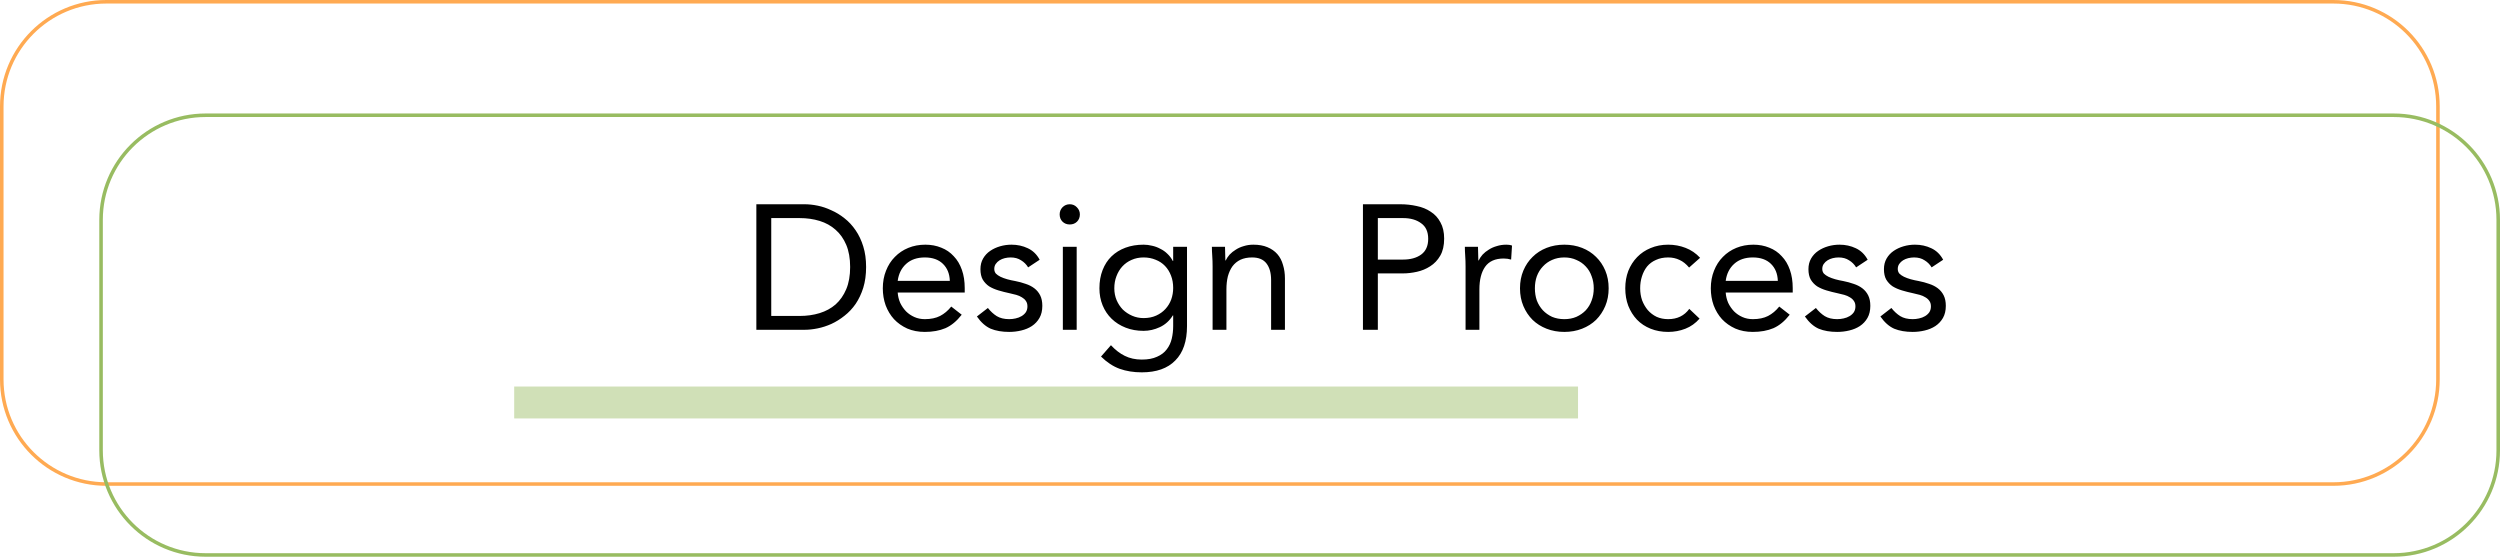
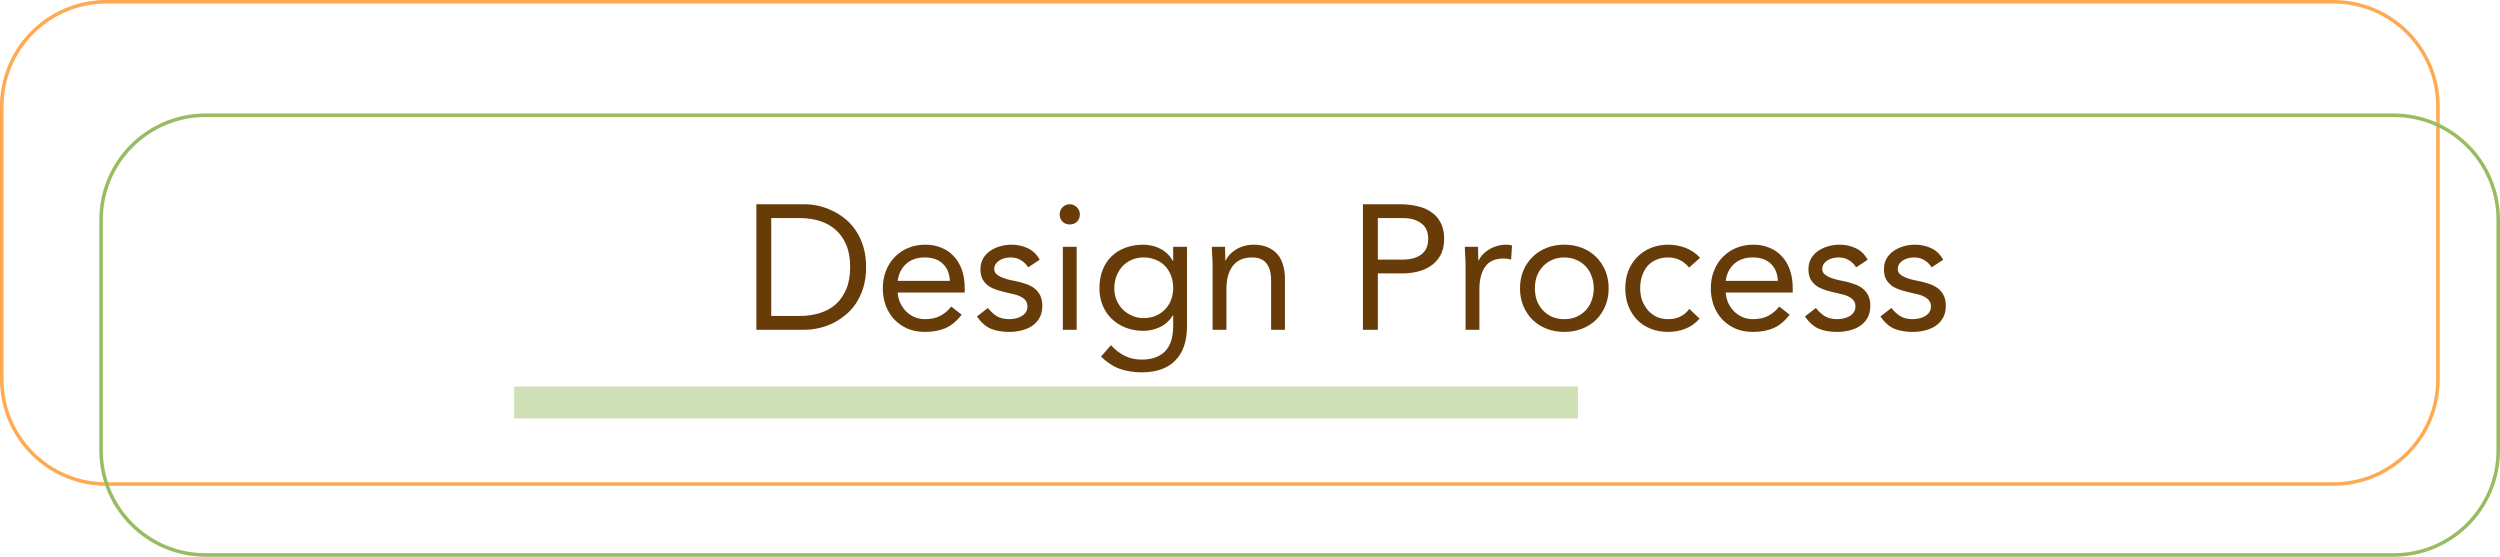
<svg xmlns="http://www.w3.org/2000/svg" width="705" height="157" viewBox="0 0 705 157" fill="none">
  <path d="M30 0.5H658C674.292 0.5 687.5 13.708 687.5 30V107C687.5 123.292 674.292 136.5 658 136.5H30C13.708 136.5 0.5 123.292 0.5 107V30C0.5 13.708 13.708 0.5 30 0.5Z" stroke="#FFAA52" />
  <path d="M58 32.5H675C691.292 32.5 704.5 45.708 704.5 62V127C704.5 143.292 691.292 156.5 675 156.5H58C41.708 156.5 28.5 143.292 28.5 127V62C28.5 45.708 41.708 32.5 58 32.5Z" stroke="#98BC61" />
-   <path d="M213.291 57.6H226.891C228.058 57.6 229.291 57.733 230.591 58C231.891 58.267 233.174 58.7 234.441 59.3C235.741 59.867 236.974 60.617 238.141 61.55C239.341 62.483 240.391 63.617 241.291 64.95C242.191 66.25 242.908 67.767 243.441 69.5C243.974 71.2 244.241 73.133 244.241 75.3C244.241 77.467 243.974 79.417 243.441 81.15C242.908 82.85 242.191 84.367 241.291 85.7C240.391 87 239.341 88.117 238.141 89.05C236.974 89.983 235.741 90.75 234.441 91.35C233.174 91.917 231.891 92.333 230.591 92.6C229.291 92.867 228.058 93 226.891 93H213.291V57.6ZM217.491 89.1H225.491C227.524 89.1 229.408 88.833 231.141 88.3C232.874 87.767 234.374 86.95 235.641 85.85C236.908 84.717 237.908 83.283 238.641 81.55C239.374 79.817 239.741 77.733 239.741 75.3C239.741 72.867 239.374 70.783 238.641 69.05C237.908 67.317 236.908 65.9 235.641 64.8C234.374 63.667 232.874 62.833 231.141 62.3C229.408 61.767 227.524 61.5 225.491 61.5H217.491V89.1ZM271.202 88.75C269.802 90.55 268.268 91.817 266.602 92.55C264.935 93.25 263.002 93.6 260.802 93.6C258.968 93.6 257.318 93.283 255.852 92.65C254.385 91.983 253.135 91.1 252.102 90C251.102 88.9 250.318 87.6 249.752 86.1C249.218 84.6 248.952 83 248.952 81.3C248.952 79.5 249.252 77.85 249.852 76.35C250.452 74.817 251.285 73.517 252.352 72.45C253.418 71.35 254.685 70.5 256.152 69.9C257.618 69.3 259.218 69 260.952 69C262.585 69 264.085 69.283 265.452 69.85C266.818 70.383 267.985 71.183 268.952 72.25C269.952 73.283 270.718 74.567 271.252 76.1C271.785 77.6 272.052 79.317 272.052 81.25V82.5H253.152C253.218 83.5 253.452 84.467 253.852 85.4C254.285 86.3 254.835 87.1 255.502 87.8C256.168 88.467 256.952 89 257.852 89.4C258.752 89.8 259.735 90 260.802 90C262.502 90 263.935 89.7 265.102 89.1C266.268 88.5 267.318 87.617 268.252 86.45L271.202 88.75ZM267.852 79.2C267.785 77.2 267.135 75.6 265.902 74.4C264.668 73.2 262.968 72.6 260.802 72.6C258.635 72.6 256.885 73.2 255.552 74.4C254.218 75.6 253.418 77.2 253.152 79.2H267.852ZM278.585 86.85C279.351 87.817 280.185 88.583 281.085 89.15C282.018 89.717 283.185 90 284.585 90C285.185 90 285.785 89.933 286.385 89.8C287.018 89.667 287.585 89.45 288.085 89.15C288.585 88.85 288.985 88.483 289.285 88.05C289.585 87.583 289.735 87.033 289.735 86.4C289.735 85.767 289.585 85.25 289.285 84.85C289.018 84.45 288.651 84.117 288.185 83.85C287.718 83.55 287.185 83.317 286.585 83.15C285.985 82.983 285.368 82.833 284.735 82.7C283.635 82.467 282.585 82.2 281.585 81.9C280.585 81.6 279.701 81.217 278.935 80.75C278.201 80.25 277.601 79.617 277.135 78.85C276.701 78.083 276.485 77.1 276.485 75.9C276.485 74.767 276.735 73.767 277.235 72.9C277.735 72.033 278.401 71.317 279.235 70.75C280.068 70.183 281.001 69.75 282.035 69.45C283.068 69.15 284.135 69 285.235 69C286.901 69 288.435 69.333 289.835 70C291.268 70.667 292.385 71.75 293.185 73.25L289.935 75.4C289.435 74.567 288.768 73.9 287.935 73.4C287.135 72.867 286.151 72.6 284.985 72.6C284.451 72.6 283.901 72.667 283.335 72.8C282.801 72.933 282.318 73.133 281.885 73.4C281.451 73.667 281.085 74.017 280.785 74.45C280.518 74.85 280.385 75.317 280.385 75.85C280.385 76.35 280.535 76.783 280.835 77.15C281.168 77.483 281.601 77.783 282.135 78.05C282.701 78.317 283.335 78.55 284.035 78.75C284.768 78.95 285.518 79.117 286.285 79.25C287.318 79.45 288.301 79.717 289.235 80.05C290.168 80.35 290.985 80.767 291.685 81.3C292.385 81.833 292.935 82.5 293.335 83.3C293.735 84.1 293.935 85.083 293.935 86.25C293.935 87.583 293.668 88.717 293.135 89.65C292.601 90.583 291.885 91.35 290.985 91.95C290.118 92.517 289.118 92.933 287.985 93.2C286.885 93.467 285.751 93.6 284.585 93.6C282.585 93.6 280.851 93.3 279.385 92.7C277.951 92.067 276.651 90.917 275.485 89.25L278.585 86.85ZM299.724 69.6H303.624V93H299.724V69.6ZM298.824 60.45C298.824 59.683 299.09 59.017 299.624 58.45C300.19 57.883 300.874 57.6 301.674 57.6C302.474 57.6 303.14 57.883 303.674 58.45C304.24 59.017 304.524 59.683 304.524 60.45C304.524 61.283 304.257 61.967 303.724 62.5C303.19 63.033 302.507 63.3 301.674 63.3C300.84 63.3 300.157 63.033 299.624 62.5C299.09 61.967 298.824 61.283 298.824 60.45ZM334.736 91.95C334.736 96.217 333.636 99.45 331.436 101.65C329.269 103.883 326.119 105 321.986 105C319.686 105 317.602 104.667 315.736 104C313.902 103.333 312.152 102.183 310.486 100.55L313.286 97.35C314.519 98.683 315.819 99.683 317.186 100.35C318.586 101.05 320.186 101.4 321.986 101.4C323.719 101.4 325.152 101.133 326.286 100.6C327.452 100.1 328.369 99.4 329.036 98.5C329.702 97.633 330.169 96.633 330.436 95.5C330.702 94.367 330.836 93.183 330.836 91.95V88.95H330.736C329.802 90.45 328.586 91.55 327.086 92.25C325.586 92.95 324.052 93.3 322.486 93.3C320.652 93.3 318.969 93 317.436 92.4C315.902 91.8 314.586 90.967 313.486 89.9C312.386 88.833 311.536 87.567 310.936 86.1C310.336 84.633 310.036 83.033 310.036 81.3C310.036 79.4 310.336 77.683 310.936 76.15C311.536 74.617 312.369 73.333 313.436 72.3C314.536 71.233 315.852 70.417 317.386 69.85C318.919 69.283 320.619 69 322.486 69C323.286 69 324.086 69.1 324.886 69.3C325.686 69.467 326.452 69.75 327.186 70.15C327.952 70.517 328.636 71 329.236 71.6C329.836 72.167 330.336 72.833 330.736 73.6H330.836V69.6H334.736V91.95ZM314.236 81.3C314.236 82.5 314.452 83.617 314.886 84.65C315.319 85.65 315.902 86.533 316.636 87.3C317.402 88.033 318.286 88.617 319.286 89.05C320.286 89.483 321.352 89.7 322.486 89.7C323.819 89.7 325.002 89.467 326.036 89C327.069 88.533 327.936 87.917 328.636 87.15C329.369 86.35 329.919 85.45 330.286 84.45C330.652 83.417 330.836 82.333 330.836 81.2C330.836 79.933 330.636 78.783 330.236 77.75C329.836 76.683 329.269 75.767 328.536 75C327.802 74.233 326.919 73.65 325.886 73.25C324.852 72.817 323.719 72.6 322.486 72.6C321.252 72.6 320.119 72.833 319.086 73.3C318.086 73.733 317.219 74.35 316.486 75.15C315.786 75.917 315.236 76.833 314.836 77.9C314.436 78.933 314.236 80.067 314.236 81.3ZM341.952 75.15C341.952 74.083 341.919 73.083 341.852 72.15C341.785 71.217 341.752 70.367 341.752 69.6H345.452C345.452 70.233 345.469 70.867 345.502 71.5C345.535 72.133 345.552 72.783 345.552 73.45H345.652C345.919 72.883 346.285 72.333 346.752 71.8C347.252 71.267 347.835 70.8 348.502 70.4C349.169 69.967 349.919 69.633 350.752 69.4C351.585 69.133 352.485 69 353.452 69C354.985 69 356.302 69.233 357.402 69.7C358.535 70.167 359.469 70.817 360.202 71.65C360.935 72.483 361.469 73.5 361.802 74.7C362.169 75.867 362.352 77.15 362.352 78.55V93H358.452V78.95C358.452 76.983 358.019 75.433 357.152 74.3C356.285 73.167 354.935 72.6 353.102 72.6C351.835 72.6 350.735 72.817 349.802 73.25C348.902 73.683 348.152 74.3 347.552 75.1C346.985 75.9 346.552 76.85 346.252 77.95C345.985 79.05 345.852 80.267 345.852 81.6V93H341.952V75.15ZM384.351 57.6H394.851C396.485 57.6 398.035 57.767 399.501 58.1C401.001 58.4 402.318 58.933 403.451 59.7C404.618 60.433 405.535 61.433 406.201 62.7C406.901 63.933 407.251 65.467 407.251 67.3C407.251 69.233 406.885 70.833 406.151 72.1C405.418 73.367 404.468 74.367 403.301 75.1C402.168 75.833 400.918 76.35 399.551 76.65C398.185 76.95 396.885 77.1 395.651 77.1H388.551V93H384.351V57.6ZM388.551 73.2H395.651C397.751 73.2 399.451 72.733 400.751 71.8C402.085 70.833 402.751 69.35 402.751 67.35C402.751 65.35 402.085 63.883 400.751 62.95C399.451 61.983 397.751 61.5 395.651 61.5H388.551V73.2ZM413.29 75.15C413.29 74.083 413.257 73.083 413.19 72.15C413.123 71.217 413.09 70.367 413.09 69.6H416.79C416.79 70.233 416.807 70.867 416.84 71.5C416.873 72.133 416.89 72.783 416.89 73.45H416.99C417.257 72.883 417.623 72.333 418.09 71.8C418.59 71.267 419.173 70.8 419.84 70.4C420.507 69.967 421.257 69.633 422.09 69.4C422.923 69.133 423.823 69 424.79 69C425.057 69 425.323 69.017 425.59 69.05C425.857 69.083 426.123 69.15 426.39 69.25L426.14 73.2C425.473 73 424.773 72.9 424.04 72.9C421.64 72.9 419.89 73.683 418.79 75.25C417.723 76.783 417.19 78.9 417.19 81.6V93H413.29V75.15ZM428.639 81.3C428.639 79.467 428.956 77.8 429.589 76.3C430.222 74.8 431.089 73.517 432.189 72.45C433.289 71.35 434.606 70.5 436.139 69.9C437.672 69.3 439.339 69 441.139 69C442.939 69 444.606 69.3 446.139 69.9C447.672 70.5 448.989 71.35 450.089 72.45C451.189 73.517 452.056 74.8 452.689 76.3C453.322 77.8 453.639 79.467 453.639 81.3C453.639 83.133 453.322 84.8 452.689 86.3C452.056 87.8 451.189 89.1 450.089 90.2C448.989 91.267 447.672 92.1 446.139 92.7C444.606 93.3 442.939 93.6 441.139 93.6C439.339 93.6 437.672 93.3 436.139 92.7C434.606 92.1 433.289 91.267 432.189 90.2C431.089 89.1 430.222 87.8 429.589 86.3C428.956 84.8 428.639 83.133 428.639 81.3ZM432.839 81.3C432.839 82.533 433.022 83.683 433.389 84.75C433.789 85.783 434.356 86.7 435.089 87.5C435.822 88.267 436.689 88.883 437.689 89.35C438.722 89.783 439.872 90 441.139 90C442.406 90 443.539 89.783 444.539 89.35C445.572 88.883 446.456 88.267 447.189 87.5C447.922 86.7 448.472 85.783 448.839 84.75C449.239 83.683 449.439 82.533 449.439 81.3C449.439 80.067 449.239 78.933 448.839 77.9C448.472 76.833 447.922 75.917 447.189 75.15C446.456 74.35 445.572 73.733 444.539 73.3C443.539 72.833 442.406 72.6 441.139 72.6C439.872 72.6 438.722 72.833 437.689 73.3C436.689 73.733 435.822 74.35 435.089 75.15C434.356 75.917 433.789 76.833 433.389 77.9C433.022 78.933 432.839 80.067 432.839 81.3ZM476.327 75.45C475.493 74.45 474.593 73.733 473.627 73.3C472.66 72.833 471.593 72.6 470.427 72.6C469.127 72.6 467.977 72.833 466.977 73.3C465.977 73.733 465.143 74.35 464.477 75.15C463.843 75.95 463.36 76.883 463.027 77.95C462.693 78.983 462.527 80.1 462.527 81.3C462.527 82.5 462.71 83.633 463.077 84.7C463.477 85.733 464.01 86.65 464.677 87.45C465.377 88.25 466.21 88.883 467.177 89.35C468.143 89.783 469.227 90 470.427 90C472.993 90 474.977 89.033 476.377 87.1L479.277 89.85C478.143 91.15 476.81 92.1 475.277 92.7C473.743 93.3 472.127 93.6 470.427 93.6C468.627 93.6 466.977 93.3 465.477 92.7C463.977 92.1 462.693 91.25 461.627 90.15C460.593 89.05 459.777 87.75 459.177 86.25C458.61 84.75 458.327 83.1 458.327 81.3C458.327 79.533 458.61 77.9 459.177 76.4C459.777 74.9 460.61 73.6 461.677 72.5C462.743 71.4 464.01 70.55 465.477 69.95C466.977 69.317 468.627 69 470.427 69C472.16 69 473.793 69.3 475.327 69.9C476.893 70.5 478.26 71.433 479.427 72.7L476.327 75.45ZM504.698 88.75C503.298 90.55 501.764 91.817 500.098 92.55C498.431 93.25 496.498 93.6 494.298 93.6C492.464 93.6 490.814 93.283 489.348 92.65C487.881 91.983 486.631 91.1 485.598 90C484.598 88.9 483.814 87.6 483.248 86.1C482.714 84.6 482.448 83 482.448 81.3C482.448 79.5 482.748 77.85 483.348 76.35C483.948 74.817 484.781 73.517 485.848 72.45C486.914 71.35 488.181 70.5 489.648 69.9C491.114 69.3 492.714 69 494.448 69C496.081 69 497.581 69.283 498.948 69.85C500.314 70.383 501.481 71.183 502.448 72.25C503.448 73.283 504.214 74.567 504.748 76.1C505.281 77.6 505.548 79.317 505.548 81.25V82.5H486.648C486.714 83.5 486.948 84.467 487.348 85.4C487.781 86.3 488.331 87.1 488.998 87.8C489.664 88.467 490.448 89 491.348 89.4C492.248 89.8 493.231 90 494.298 90C495.998 90 497.431 89.7 498.598 89.1C499.764 88.5 500.814 87.617 501.748 86.45L504.698 88.75ZM501.348 79.2C501.281 77.2 500.631 75.6 499.398 74.4C498.164 73.2 496.464 72.6 494.298 72.6C492.131 72.6 490.381 73.2 489.048 74.4C487.714 75.6 486.914 77.2 486.648 79.2H501.348ZM512.081 86.85C512.848 87.817 513.681 88.583 514.581 89.15C515.514 89.717 516.681 90 518.081 90C518.681 90 519.281 89.933 519.881 89.8C520.514 89.667 521.081 89.45 521.581 89.15C522.081 88.85 522.481 88.483 522.781 88.05C523.081 87.583 523.231 87.033 523.231 86.4C523.231 85.767 523.081 85.25 522.781 84.85C522.514 84.45 522.148 84.117 521.681 83.85C521.214 83.55 520.681 83.317 520.081 83.15C519.481 82.983 518.864 82.833 518.231 82.7C517.131 82.467 516.081 82.2 515.081 81.9C514.081 81.6 513.198 81.217 512.431 80.75C511.698 80.25 511.098 79.617 510.631 78.85C510.198 78.083 509.981 77.1 509.981 75.9C509.981 74.767 510.231 73.767 510.731 72.9C511.231 72.033 511.898 71.317 512.731 70.75C513.564 70.183 514.498 69.75 515.531 69.45C516.564 69.15 517.631 69 518.731 69C520.398 69 521.931 69.333 523.331 70C524.764 70.667 525.881 71.75 526.681 73.25L523.431 75.4C522.931 74.567 522.264 73.9 521.431 73.4C520.631 72.867 519.648 72.6 518.481 72.6C517.948 72.6 517.398 72.667 516.831 72.8C516.298 72.933 515.814 73.133 515.381 73.4C514.948 73.667 514.581 74.017 514.281 74.45C514.014 74.85 513.881 75.317 513.881 75.85C513.881 76.35 514.031 76.783 514.331 77.15C514.664 77.483 515.098 77.783 515.631 78.05C516.198 78.317 516.831 78.55 517.531 78.75C518.264 78.95 519.014 79.117 519.781 79.25C520.814 79.45 521.798 79.717 522.731 80.05C523.664 80.35 524.481 80.767 525.181 81.3C525.881 81.833 526.431 82.5 526.831 83.3C527.231 84.1 527.431 85.083 527.431 86.25C527.431 87.583 527.164 88.717 526.631 89.65C526.098 90.583 525.381 91.35 524.481 91.95C523.614 92.517 522.614 92.933 521.481 93.2C520.381 93.467 519.248 93.6 518.081 93.6C516.081 93.6 514.348 93.3 512.881 92.7C511.448 92.067 510.148 90.917 508.981 89.25L512.081 86.85ZM533.37 86.85C534.137 87.817 534.97 88.583 535.87 89.15C536.803 89.717 537.97 90 539.37 90C539.97 90 540.57 89.933 541.17 89.8C541.803 89.667 542.37 89.45 542.87 89.15C543.37 88.85 543.77 88.483 544.07 88.05C544.37 87.583 544.52 87.033 544.52 86.4C544.52 85.767 544.37 85.25 544.07 84.85C543.803 84.45 543.437 84.117 542.97 83.85C542.503 83.55 541.97 83.317 541.37 83.15C540.77 82.983 540.153 82.833 539.52 82.7C538.42 82.467 537.37 82.2 536.37 81.9C535.37 81.6 534.487 81.217 533.72 80.75C532.987 80.25 532.387 79.617 531.92 78.85C531.487 78.083 531.27 77.1 531.27 75.9C531.27 74.767 531.52 73.767 532.02 72.9C532.52 72.033 533.187 71.317 534.02 70.75C534.853 70.183 535.787 69.75 536.82 69.45C537.853 69.15 538.92 69 540.02 69C541.687 69 543.22 69.333 544.62 70C546.053 70.667 547.17 71.75 547.97 73.25L544.72 75.4C544.22 74.567 543.553 73.9 542.72 73.4C541.92 72.867 540.937 72.6 539.77 72.6C539.237 72.6 538.687 72.667 538.12 72.8C537.587 72.933 537.103 73.133 536.67 73.4C536.237 73.667 535.87 74.017 535.57 74.45C535.303 74.85 535.17 75.317 535.17 75.85C535.17 76.35 535.32 76.783 535.62 77.15C535.953 77.483 536.387 77.783 536.92 78.05C537.487 78.317 538.12 78.55 538.82 78.75C539.553 78.95 540.303 79.117 541.07 79.25C542.103 79.45 543.087 79.717 544.02 80.05C544.953 80.35 545.77 80.767 546.47 81.3C547.17 81.833 547.72 82.5 548.12 83.3C548.52 84.1 548.72 85.083 548.72 86.25C548.72 87.583 548.453 88.717 547.92 89.65C547.387 90.583 546.67 91.35 545.77 91.95C544.903 92.517 543.903 92.933 542.77 93.2C541.67 93.467 540.537 93.6 539.37 93.6C537.37 93.6 535.637 93.3 534.17 92.7C532.737 92.067 531.437 90.917 530.27 89.25L533.37 86.85Z" fill="black" />
+   <path d="M213.291 57.6H226.891C228.058 57.6 229.291 57.733 230.591 58C231.891 58.267 233.174 58.7 234.441 59.3C235.741 59.867 236.974 60.617 238.141 61.55C239.341 62.483 240.391 63.617 241.291 64.95C242.191 66.25 242.908 67.767 243.441 69.5C243.974 71.2 244.241 73.133 244.241 75.3C244.241 77.467 243.974 79.417 243.441 81.15C242.908 82.85 242.191 84.367 241.291 85.7C240.391 87 239.341 88.117 238.141 89.05C236.974 89.983 235.741 90.75 234.441 91.35C233.174 91.917 231.891 92.333 230.591 92.6C229.291 92.867 228.058 93 226.891 93H213.291V57.6ZM217.491 89.1H225.491C227.524 89.1 229.408 88.833 231.141 88.3C232.874 87.767 234.374 86.95 235.641 85.85C236.908 84.717 237.908 83.283 238.641 81.55C239.374 79.817 239.741 77.733 239.741 75.3C239.741 72.867 239.374 70.783 238.641 69.05C237.908 67.317 236.908 65.9 235.641 64.8C234.374 63.667 232.874 62.833 231.141 62.3C229.408 61.767 227.524 61.5 225.491 61.5H217.491V89.1ZM271.202 88.75C269.802 90.55 268.268 91.817 266.602 92.55C264.935 93.25 263.002 93.6 260.802 93.6C258.968 93.6 257.318 93.283 255.852 92.65C254.385 91.983 253.135 91.1 252.102 90C251.102 88.9 250.318 87.6 249.752 86.1C249.218 84.6 248.952 83 248.952 81.3C248.952 79.5 249.252 77.85 249.852 76.35C250.452 74.817 251.285 73.517 252.352 72.45C253.418 71.35 254.685 70.5 256.152 69.9C257.618 69.3 259.218 69 260.952 69C262.585 69 264.085 69.283 265.452 69.85C266.818 70.383 267.985 71.183 268.952 72.25C269.952 73.283 270.718 74.567 271.252 76.1C271.785 77.6 272.052 79.317 272.052 81.25V82.5H253.152C253.218 83.5 253.452 84.467 253.852 85.4C254.285 86.3 254.835 87.1 255.502 87.8C256.168 88.467 256.952 89 257.852 89.4C258.752 89.8 259.735 90 260.802 90C262.502 90 263.935 89.7 265.102 89.1C266.268 88.5 267.318 87.617 268.252 86.45L271.202 88.75ZM267.852 79.2C267.785 77.2 267.135 75.6 265.902 74.4C264.668 73.2 262.968 72.6 260.802 72.6C258.635 72.6 256.885 73.2 255.552 74.4C254.218 75.6 253.418 77.2 253.152 79.2H267.852ZM278.585 86.85C279.351 87.817 280.185 88.583 281.085 89.15C282.018 89.717 283.185 90 284.585 90C285.185 90 285.785 89.933 286.385 89.8C287.018 89.667 287.585 89.45 288.085 89.15C288.585 88.85 288.985 88.483 289.285 88.05C289.585 87.583 289.735 87.033 289.735 86.4C289.735 85.767 289.585 85.25 289.285 84.85C289.018 84.45 288.651 84.117 288.185 83.85C287.718 83.55 287.185 83.317 286.585 83.15C285.985 82.983 285.368 82.833 284.735 82.7C283.635 82.467 282.585 82.2 281.585 81.9C280.585 81.6 279.701 81.217 278.935 80.75C278.201 80.25 277.601 79.617 277.135 78.85C276.701 78.083 276.485 77.1 276.485 75.9C276.485 74.767 276.735 73.767 277.235 72.9C277.735 72.033 278.401 71.317 279.235 70.75C280.068 70.183 281.001 69.75 282.035 69.45C283.068 69.15 284.135 69 285.235 69C286.901 69 288.435 69.333 289.835 70C291.268 70.667 292.385 71.75 293.185 73.25L289.935 75.4C289.435 74.567 288.768 73.9 287.935 73.4C287.135 72.867 286.151 72.6 284.985 72.6C284.451 72.6 283.901 72.667 283.335 72.8C282.801 72.933 282.318 73.133 281.885 73.4C281.451 73.667 281.085 74.017 280.785 74.45C280.518 74.85 280.385 75.317 280.385 75.85C280.385 76.35 280.535 76.783 280.835 77.15C281.168 77.483 281.601 77.783 282.135 78.05C282.701 78.317 283.335 78.55 284.035 78.75C284.768 78.95 285.518 79.117 286.285 79.25C287.318 79.45 288.301 79.717 289.235 80.05C290.168 80.35 290.985 80.767 291.685 81.3C292.385 81.833 292.935 82.5 293.335 83.3C293.735 84.1 293.935 85.083 293.935 86.25C293.935 87.583 293.668 88.717 293.135 89.65C292.601 90.583 291.885 91.35 290.985 91.95C290.118 92.517 289.118 92.933 287.985 93.2C286.885 93.467 285.751 93.6 284.585 93.6C282.585 93.6 280.851 93.3 279.385 92.7C277.951 92.067 276.651 90.917 275.485 89.25L278.585 86.85ZM299.724 69.6H303.624V93H299.724V69.6ZM298.824 60.45C298.824 59.683 299.09 59.017 299.624 58.45C300.19 57.883 300.874 57.6 301.674 57.6C302.474 57.6 303.14 57.883 303.674 58.45C304.24 59.017 304.524 59.683 304.524 60.45C304.524 61.283 304.257 61.967 303.724 62.5C303.19 63.033 302.507 63.3 301.674 63.3C300.84 63.3 300.157 63.033 299.624 62.5C299.09 61.967 298.824 61.283 298.824 60.45ZM334.736 91.95C334.736 96.217 333.636 99.45 331.436 101.65C329.269 103.883 326.119 105 321.986 105C319.686 105 317.602 104.667 315.736 104C313.902 103.333 312.152 102.183 310.486 100.55L313.286 97.35C314.519 98.683 315.819 99.683 317.186 100.35C318.586 101.05 320.186 101.4 321.986 101.4C323.719 101.4 325.152 101.133 326.286 100.6C327.452 100.1 328.369 99.4 329.036 98.5C329.702 97.633 330.169 96.633 330.436 95.5C330.702 94.367 330.836 93.183 330.836 91.95V88.95H330.736C329.802 90.45 328.586 91.55 327.086 92.25C325.586 92.95 324.052 93.3 322.486 93.3C320.652 93.3 318.969 93 317.436 92.4C315.902 91.8 314.586 90.967 313.486 89.9C312.386 88.833 311.536 87.567 310.936 86.1C310.336 84.633 310.036 83.033 310.036 81.3C310.036 79.4 310.336 77.683 310.936 76.15C311.536 74.617 312.369 73.333 313.436 72.3C314.536 71.233 315.852 70.417 317.386 69.85C318.919 69.283 320.619 69 322.486 69C323.286 69 324.086 69.1 324.886 69.3C325.686 69.467 326.452 69.75 327.186 70.15C327.952 70.517 328.636 71 329.236 71.6C329.836 72.167 330.336 72.833 330.736 73.6H330.836V69.6H334.736V91.95ZM314.236 81.3C314.236 82.5 314.452 83.617 314.886 84.65C315.319 85.65 315.902 86.533 316.636 87.3C317.402 88.033 318.286 88.617 319.286 89.05C320.286 89.483 321.352 89.7 322.486 89.7C323.819 89.7 325.002 89.467 326.036 89C327.069 88.533 327.936 87.917 328.636 87.15C329.369 86.35 329.919 85.45 330.286 84.45C330.652 83.417 330.836 82.333 330.836 81.2C330.836 79.933 330.636 78.783 330.236 77.75C329.836 76.683 329.269 75.767 328.536 75C327.802 74.233 326.919 73.65 325.886 73.25C324.852 72.817 323.719 72.6 322.486 72.6C321.252 72.6 320.119 72.833 319.086 73.3C318.086 73.733 317.219 74.35 316.486 75.15C315.786 75.917 315.236 76.833 314.836 77.9C314.436 78.933 314.236 80.067 314.236 81.3ZM341.952 75.15C341.952 74.083 341.919 73.083 341.852 72.15C341.785 71.217 341.752 70.367 341.752 69.6H345.452C345.452 70.233 345.469 70.867 345.502 71.5C345.535 72.133 345.552 72.783 345.552 73.45H345.652C345.919 72.883 346.285 72.333 346.752 71.8C347.252 71.267 347.835 70.8 348.502 70.4C349.169 69.967 349.919 69.633 350.752 69.4C351.585 69.133 352.485 69 353.452 69C354.985 69 356.302 69.233 357.402 69.7C358.535 70.167 359.469 70.817 360.202 71.65C360.935 72.483 361.469 73.5 361.802 74.7C362.169 75.867 362.352 77.15 362.352 78.55V93H358.452V78.95C358.452 76.983 358.019 75.433 357.152 74.3C356.285 73.167 354.935 72.6 353.102 72.6C351.835 72.6 350.735 72.817 349.802 73.25C348.902 73.683 348.152 74.3 347.552 75.1C346.985 75.9 346.552 76.85 346.252 77.95C345.985 79.05 345.852 80.267 345.852 81.6V93H341.952V75.15ZM384.351 57.6H394.851C396.485 57.6 398.035 57.767 399.501 58.1C401.001 58.4 402.318 58.933 403.451 59.7C404.618 60.433 405.535 61.433 406.201 62.7C406.901 63.933 407.251 65.467 407.251 67.3C407.251 69.233 406.885 70.833 406.151 72.1C405.418 73.367 404.468 74.367 403.301 75.1C402.168 75.833 400.918 76.35 399.551 76.65C398.185 76.95 396.885 77.1 395.651 77.1H388.551V93H384.351V57.6ZM388.551 73.2H395.651C397.751 73.2 399.451 72.733 400.751 71.8C402.085 70.833 402.751 69.35 402.751 67.35C402.751 65.35 402.085 63.883 400.751 62.95C399.451 61.983 397.751 61.5 395.651 61.5H388.551V73.2ZM413.29 75.15C413.29 74.083 413.257 73.083 413.19 72.15C413.123 71.217 413.09 70.367 413.09 69.6H416.79C416.79 70.233 416.807 70.867 416.84 71.5C416.873 72.133 416.89 72.783 416.89 73.45H416.99C417.257 72.883 417.623 72.333 418.09 71.8C418.59 71.267 419.173 70.8 419.84 70.4C420.507 69.967 421.257 69.633 422.09 69.4C422.923 69.133 423.823 69 424.79 69C425.057 69 425.323 69.017 425.59 69.05C425.857 69.083 426.123 69.15 426.39 69.25L426.14 73.2C425.473 73 424.773 72.9 424.04 72.9C421.64 72.9 419.89 73.683 418.79 75.25C417.723 76.783 417.19 78.9 417.19 81.6V93H413.29V75.15ZM428.639 81.3C428.639 79.467 428.956 77.8 429.589 76.3C430.222 74.8 431.089 73.517 432.189 72.45C433.289 71.35 434.606 70.5 436.139 69.9C437.672 69.3 439.339 69 441.139 69C442.939 69 444.606 69.3 446.139 69.9C447.672 70.5 448.989 71.35 450.089 72.45C451.189 73.517 452.056 74.8 452.689 76.3C453.322 77.8 453.639 79.467 453.639 81.3C453.639 83.133 453.322 84.8 452.689 86.3C452.056 87.8 451.189 89.1 450.089 90.2C448.989 91.267 447.672 92.1 446.139 92.7C444.606 93.3 442.939 93.6 441.139 93.6C439.339 93.6 437.672 93.3 436.139 92.7C434.606 92.1 433.289 91.267 432.189 90.2C431.089 89.1 430.222 87.8 429.589 86.3C428.956 84.8 428.639 83.133 428.639 81.3ZM432.839 81.3C432.839 82.533 433.022 83.683 433.389 84.75C433.789 85.783 434.356 86.7 435.089 87.5C435.822 88.267 436.689 88.883 437.689 89.35C438.722 89.783 439.872 90 441.139 90C442.406 90 443.539 89.783 444.539 89.35C445.572 88.883 446.456 88.267 447.189 87.5C447.922 86.7 448.472 85.783 448.839 84.75C449.239 83.683 449.439 82.533 449.439 81.3C449.439 80.067 449.239 78.933 448.839 77.9C448.472 76.833 447.922 75.917 447.189 75.15C446.456 74.35 445.572 73.733 444.539 73.3C443.539 72.833 442.406 72.6 441.139 72.6C439.872 72.6 438.722 72.833 437.689 73.3C436.689 73.733 435.822 74.35 435.089 75.15C434.356 75.917 433.789 76.833 433.389 77.9C433.022 78.933 432.839 80.067 432.839 81.3ZM476.327 75.45C475.493 74.45 474.593 73.733 473.627 73.3C472.66 72.833 471.593 72.6 470.427 72.6C469.127 72.6 467.977 72.833 466.977 73.3C465.977 73.733 465.143 74.35 464.477 75.15C463.843 75.95 463.36 76.883 463.027 77.95C462.693 78.983 462.527 80.1 462.527 81.3C462.527 82.5 462.71 83.633 463.077 84.7C463.477 85.733 464.01 86.65 464.677 87.45C465.377 88.25 466.21 88.883 467.177 89.35C468.143 89.783 469.227 90 470.427 90C472.993 90 474.977 89.033 476.377 87.1L479.277 89.85C478.143 91.15 476.81 92.1 475.277 92.7C473.743 93.3 472.127 93.6 470.427 93.6C468.627 93.6 466.977 93.3 465.477 92.7C463.977 92.1 462.693 91.25 461.627 90.15C460.593 89.05 459.777 87.75 459.177 86.25C458.61 84.75 458.327 83.1 458.327 81.3C458.327 79.533 458.61 77.9 459.177 76.4C459.777 74.9 460.61 73.6 461.677 72.5C462.743 71.4 464.01 70.55 465.477 69.95C466.977 69.317 468.627 69 470.427 69C472.16 69 473.793 69.3 475.327 69.9C476.893 70.5 478.26 71.433 479.427 72.7L476.327 75.45ZM504.698 88.75C503.298 90.55 501.764 91.817 500.098 92.55C498.431 93.25 496.498 93.6 494.298 93.6C492.464 93.6 490.814 93.283 489.348 92.65C487.881 91.983 486.631 91.1 485.598 90C484.598 88.9 483.814 87.6 483.248 86.1C482.714 84.6 482.448 83 482.448 81.3C482.448 79.5 482.748 77.85 483.348 76.35C483.948 74.817 484.781 73.517 485.848 72.45C486.914 71.35 488.181 70.5 489.648 69.9C491.114 69.3 492.714 69 494.448 69C496.081 69 497.581 69.283 498.948 69.85C500.314 70.383 501.481 71.183 502.448 72.25C503.448 73.283 504.214 74.567 504.748 76.1C505.281 77.6 505.548 79.317 505.548 81.25V82.5H486.648C486.714 83.5 486.948 84.467 487.348 85.4C487.781 86.3 488.331 87.1 488.998 87.8C489.664 88.467 490.448 89 491.348 89.4C492.248 89.8 493.231 90 494.298 90C495.998 90 497.431 89.7 498.598 89.1C499.764 88.5 500.814 87.617 501.748 86.45L504.698 88.75ZM501.348 79.2C501.281 77.2 500.631 75.6 499.398 74.4C498.164 73.2 496.464 72.6 494.298 72.6C492.131 72.6 490.381 73.2 489.048 74.4C487.714 75.6 486.914 77.2 486.648 79.2H501.348ZM512.081 86.85C512.848 87.817 513.681 88.583 514.581 89.15C515.514 89.717 516.681 90 518.081 90C518.681 90 519.281 89.933 519.881 89.8C520.514 89.667 521.081 89.45 521.581 89.15C522.081 88.85 522.481 88.483 522.781 88.05C523.081 87.583 523.231 87.033 523.231 86.4C523.231 85.767 523.081 85.25 522.781 84.85C522.514 84.45 522.148 84.117 521.681 83.85C521.214 83.55 520.681 83.317 520.081 83.15C519.481 82.983 518.864 82.833 518.231 82.7C517.131 82.467 516.081 82.2 515.081 81.9C514.081 81.6 513.198 81.217 512.431 80.75C511.698 80.25 511.098 79.617 510.631 78.85C510.198 78.083 509.981 77.1 509.981 75.9C509.981 74.767 510.231 73.767 510.731 72.9C511.231 72.033 511.898 71.317 512.731 70.75C513.564 70.183 514.498 69.75 515.531 69.45C516.564 69.15 517.631 69 518.731 69C520.398 69 521.931 69.333 523.331 70C524.764 70.667 525.881 71.75 526.681 73.25L523.431 75.4C522.931 74.567 522.264 73.9 521.431 73.4C520.631 72.867 519.648 72.6 518.481 72.6C517.948 72.6 517.398 72.667 516.831 72.8C516.298 72.933 515.814 73.133 515.381 73.4C514.948 73.667 514.581 74.017 514.281 74.45C514.014 74.85 513.881 75.317 513.881 75.85C513.881 76.35 514.031 76.783 514.331 77.15C514.664 77.483 515.098 77.783 515.631 78.05C516.198 78.317 516.831 78.55 517.531 78.75C518.264 78.95 519.014 79.117 519.781 79.25C520.814 79.45 521.798 79.717 522.731 80.05C523.664 80.35 524.481 80.767 525.181 81.3C525.881 81.833 526.431 82.5 526.831 83.3C527.231 84.1 527.431 85.083 527.431 86.25C527.431 87.583 527.164 88.717 526.631 89.65C526.098 90.583 525.381 91.35 524.481 91.95C523.614 92.517 522.614 92.933 521.481 93.2C520.381 93.467 519.248 93.6 518.081 93.6C516.081 93.6 514.348 93.3 512.881 92.7C511.448 92.067 510.148 90.917 508.981 89.25L512.081 86.85ZM533.37 86.85C534.137 87.817 534.97 88.583 535.87 89.15C536.803 89.717 537.97 90 539.37 90C539.97 90 540.57 89.933 541.17 89.8C541.803 89.667 542.37 89.45 542.87 89.15C543.37 88.85 543.77 88.483 544.07 88.05C544.37 87.583 544.52 87.033 544.52 86.4C544.52 85.767 544.37 85.25 544.07 84.85C543.803 84.45 543.437 84.117 542.97 83.85C542.503 83.55 541.97 83.317 541.37 83.15C540.77 82.983 540.153 82.833 539.52 82.7C538.42 82.467 537.37 82.2 536.37 81.9C535.37 81.6 534.487 81.217 533.72 80.75C532.987 80.25 532.387 79.617 531.92 78.85C531.487 78.083 531.27 77.1 531.27 75.9C531.27 74.767 531.52 73.767 532.02 72.9C532.52 72.033 533.187 71.317 534.02 70.75C534.853 70.183 535.787 69.75 536.82 69.45C537.853 69.15 538.92 69 540.02 69C541.687 69 543.22 69.333 544.62 70C546.053 70.667 547.17 71.75 547.97 73.25L544.72 75.4C544.22 74.567 543.553 73.9 542.72 73.4C541.92 72.867 540.937 72.6 539.77 72.6C539.237 72.6 538.687 72.667 538.12 72.8C537.587 72.933 537.103 73.133 536.67 73.4C536.237 73.667 535.87 74.017 535.57 74.45C535.303 74.85 535.17 75.317 535.17 75.85C535.17 76.35 535.32 76.783 535.62 77.15C535.953 77.483 536.387 77.783 536.92 78.05C537.487 78.317 538.12 78.55 538.82 78.75C539.553 78.95 540.303 79.117 541.07 79.25C542.103 79.45 543.087 79.717 544.02 80.05C544.953 80.35 545.77 80.767 546.47 81.3C547.17 81.833 547.72 82.5 548.12 83.3C548.52 84.1 548.72 85.083 548.72 86.25C548.72 87.583 548.453 88.717 547.92 89.65C547.387 90.583 546.67 91.35 545.77 91.95C544.903 92.517 543.903 92.933 542.77 93.2C541.67 93.467 540.537 93.6 539.37 93.6C537.37 93.6 535.637 93.3 534.17 92.7C532.737 92.067 531.437 90.917 530.27 89.25L533.37 86.85Z" fill="#683C09" />
  <rect x="145" y="109" width="300" height="9" fill="#98BC61" fill-opacity="0.45" />
</svg>
